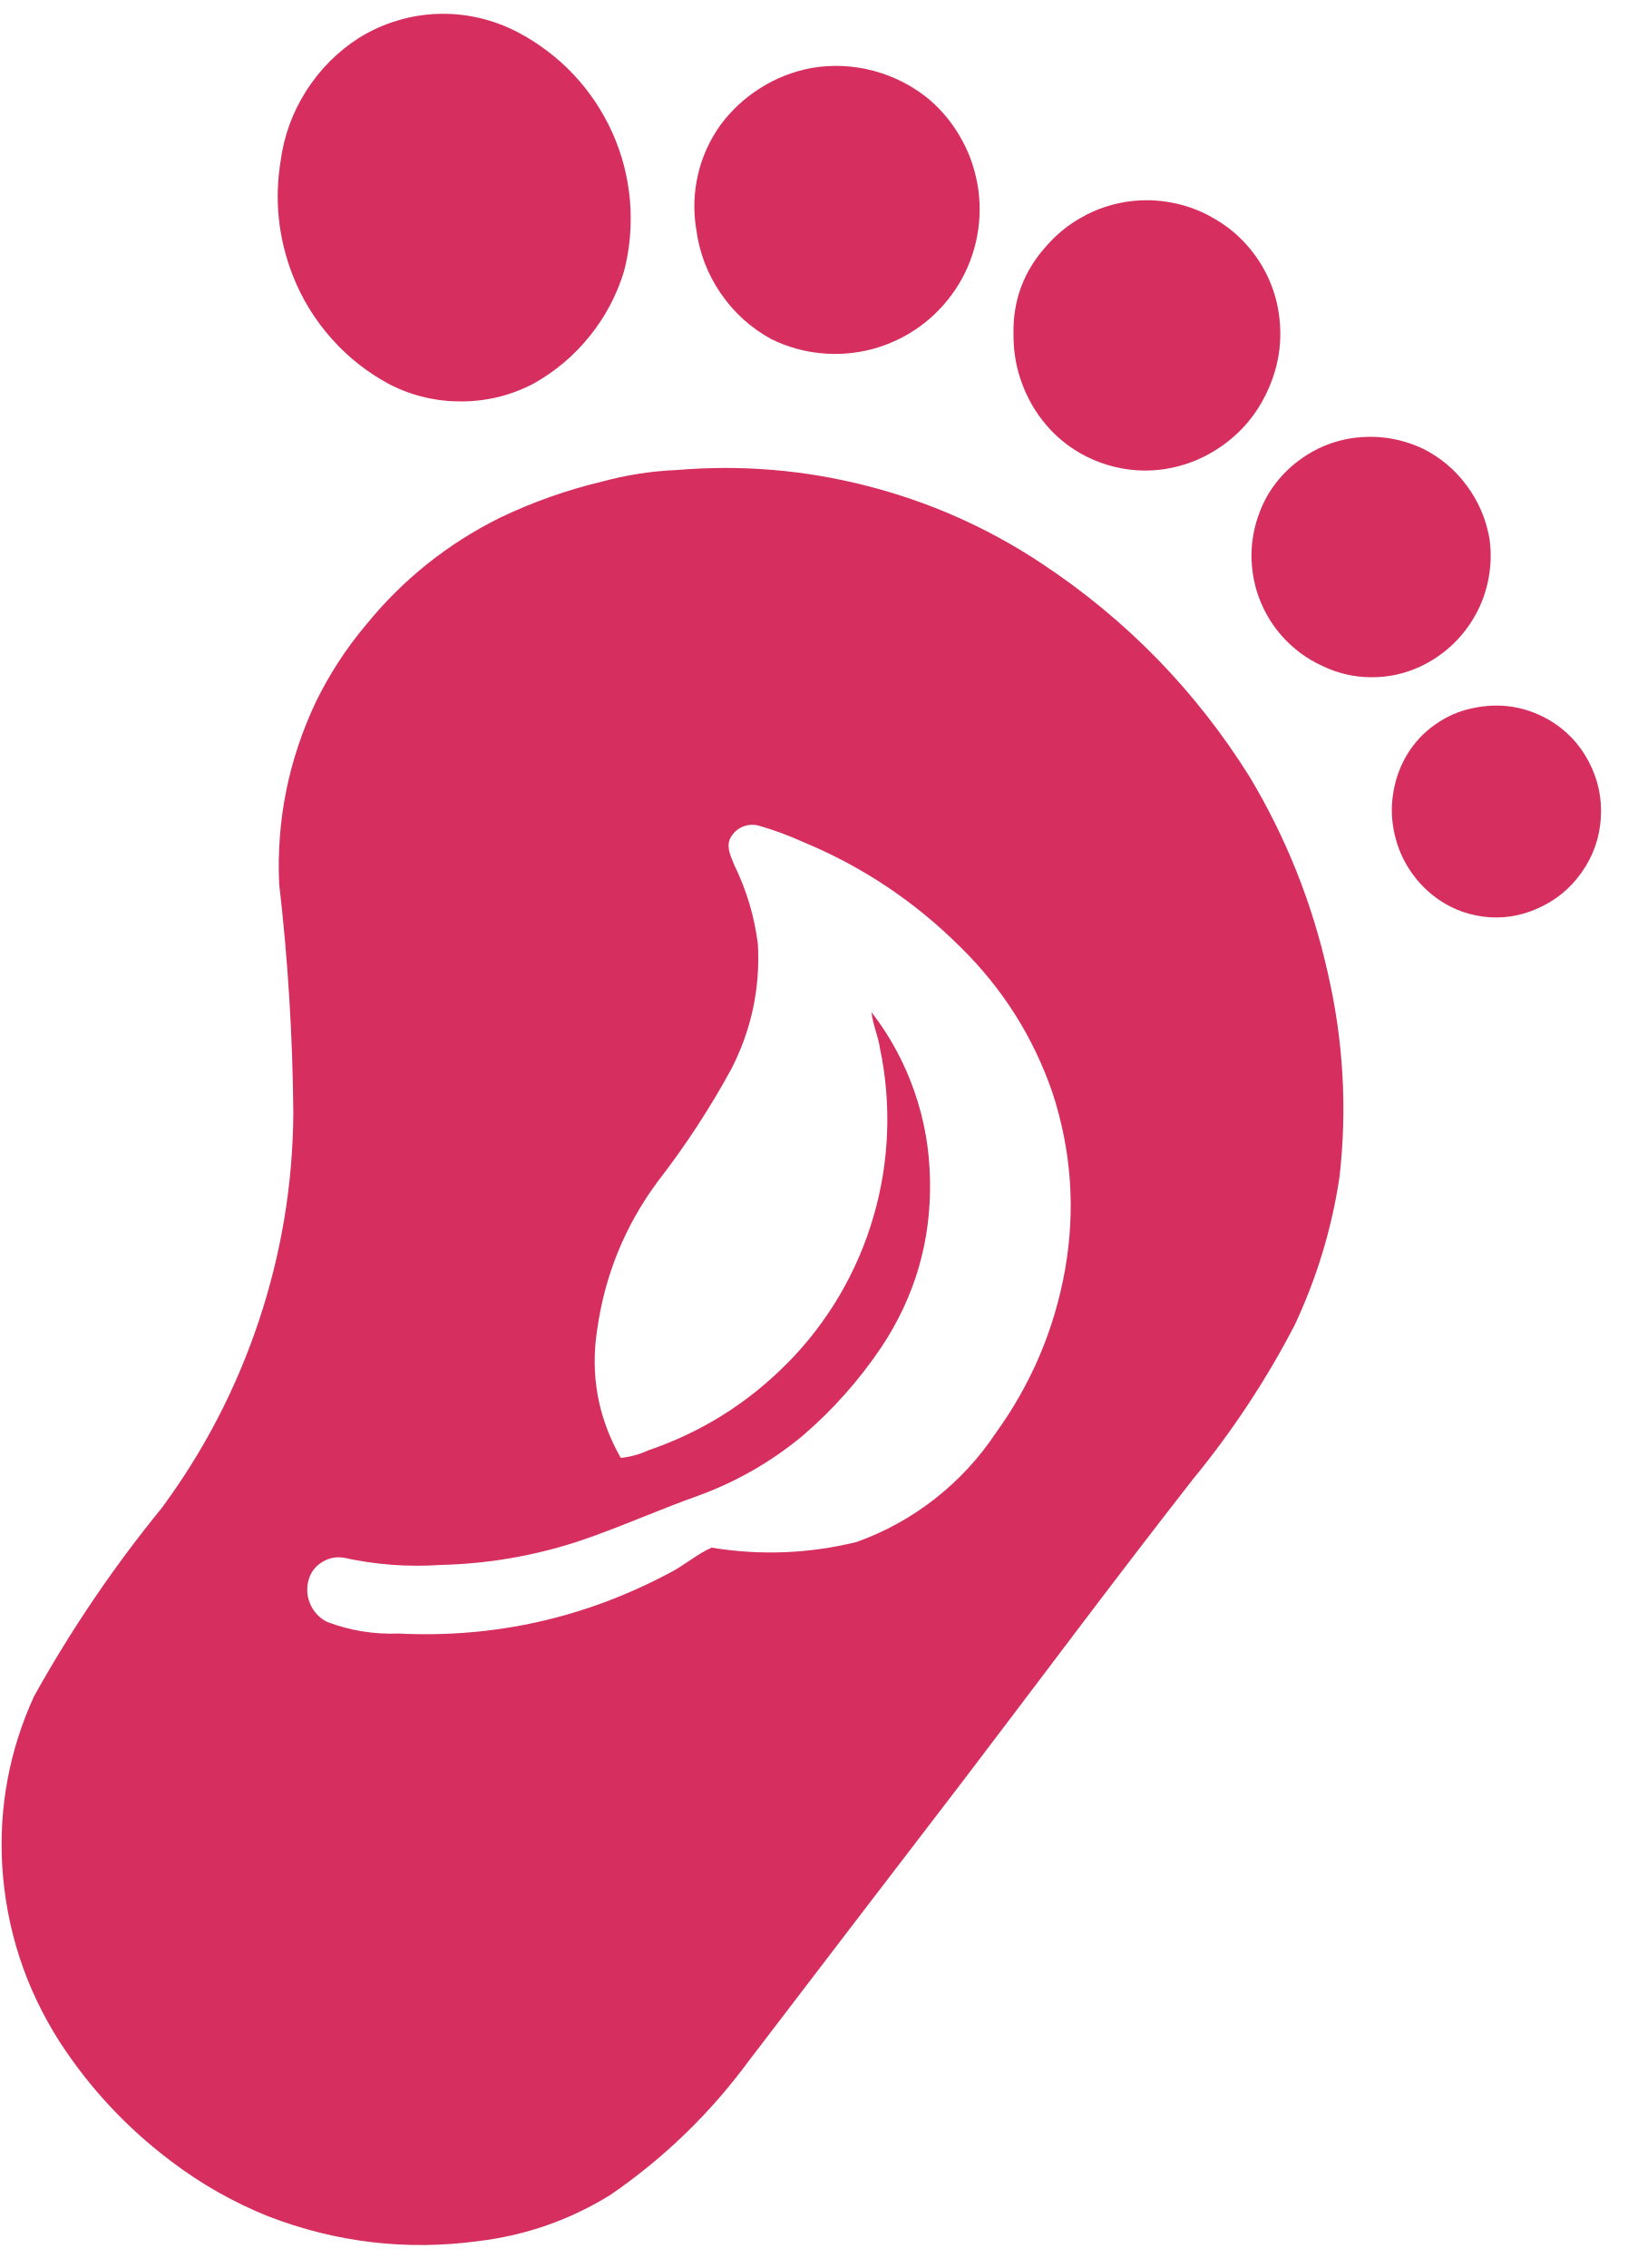
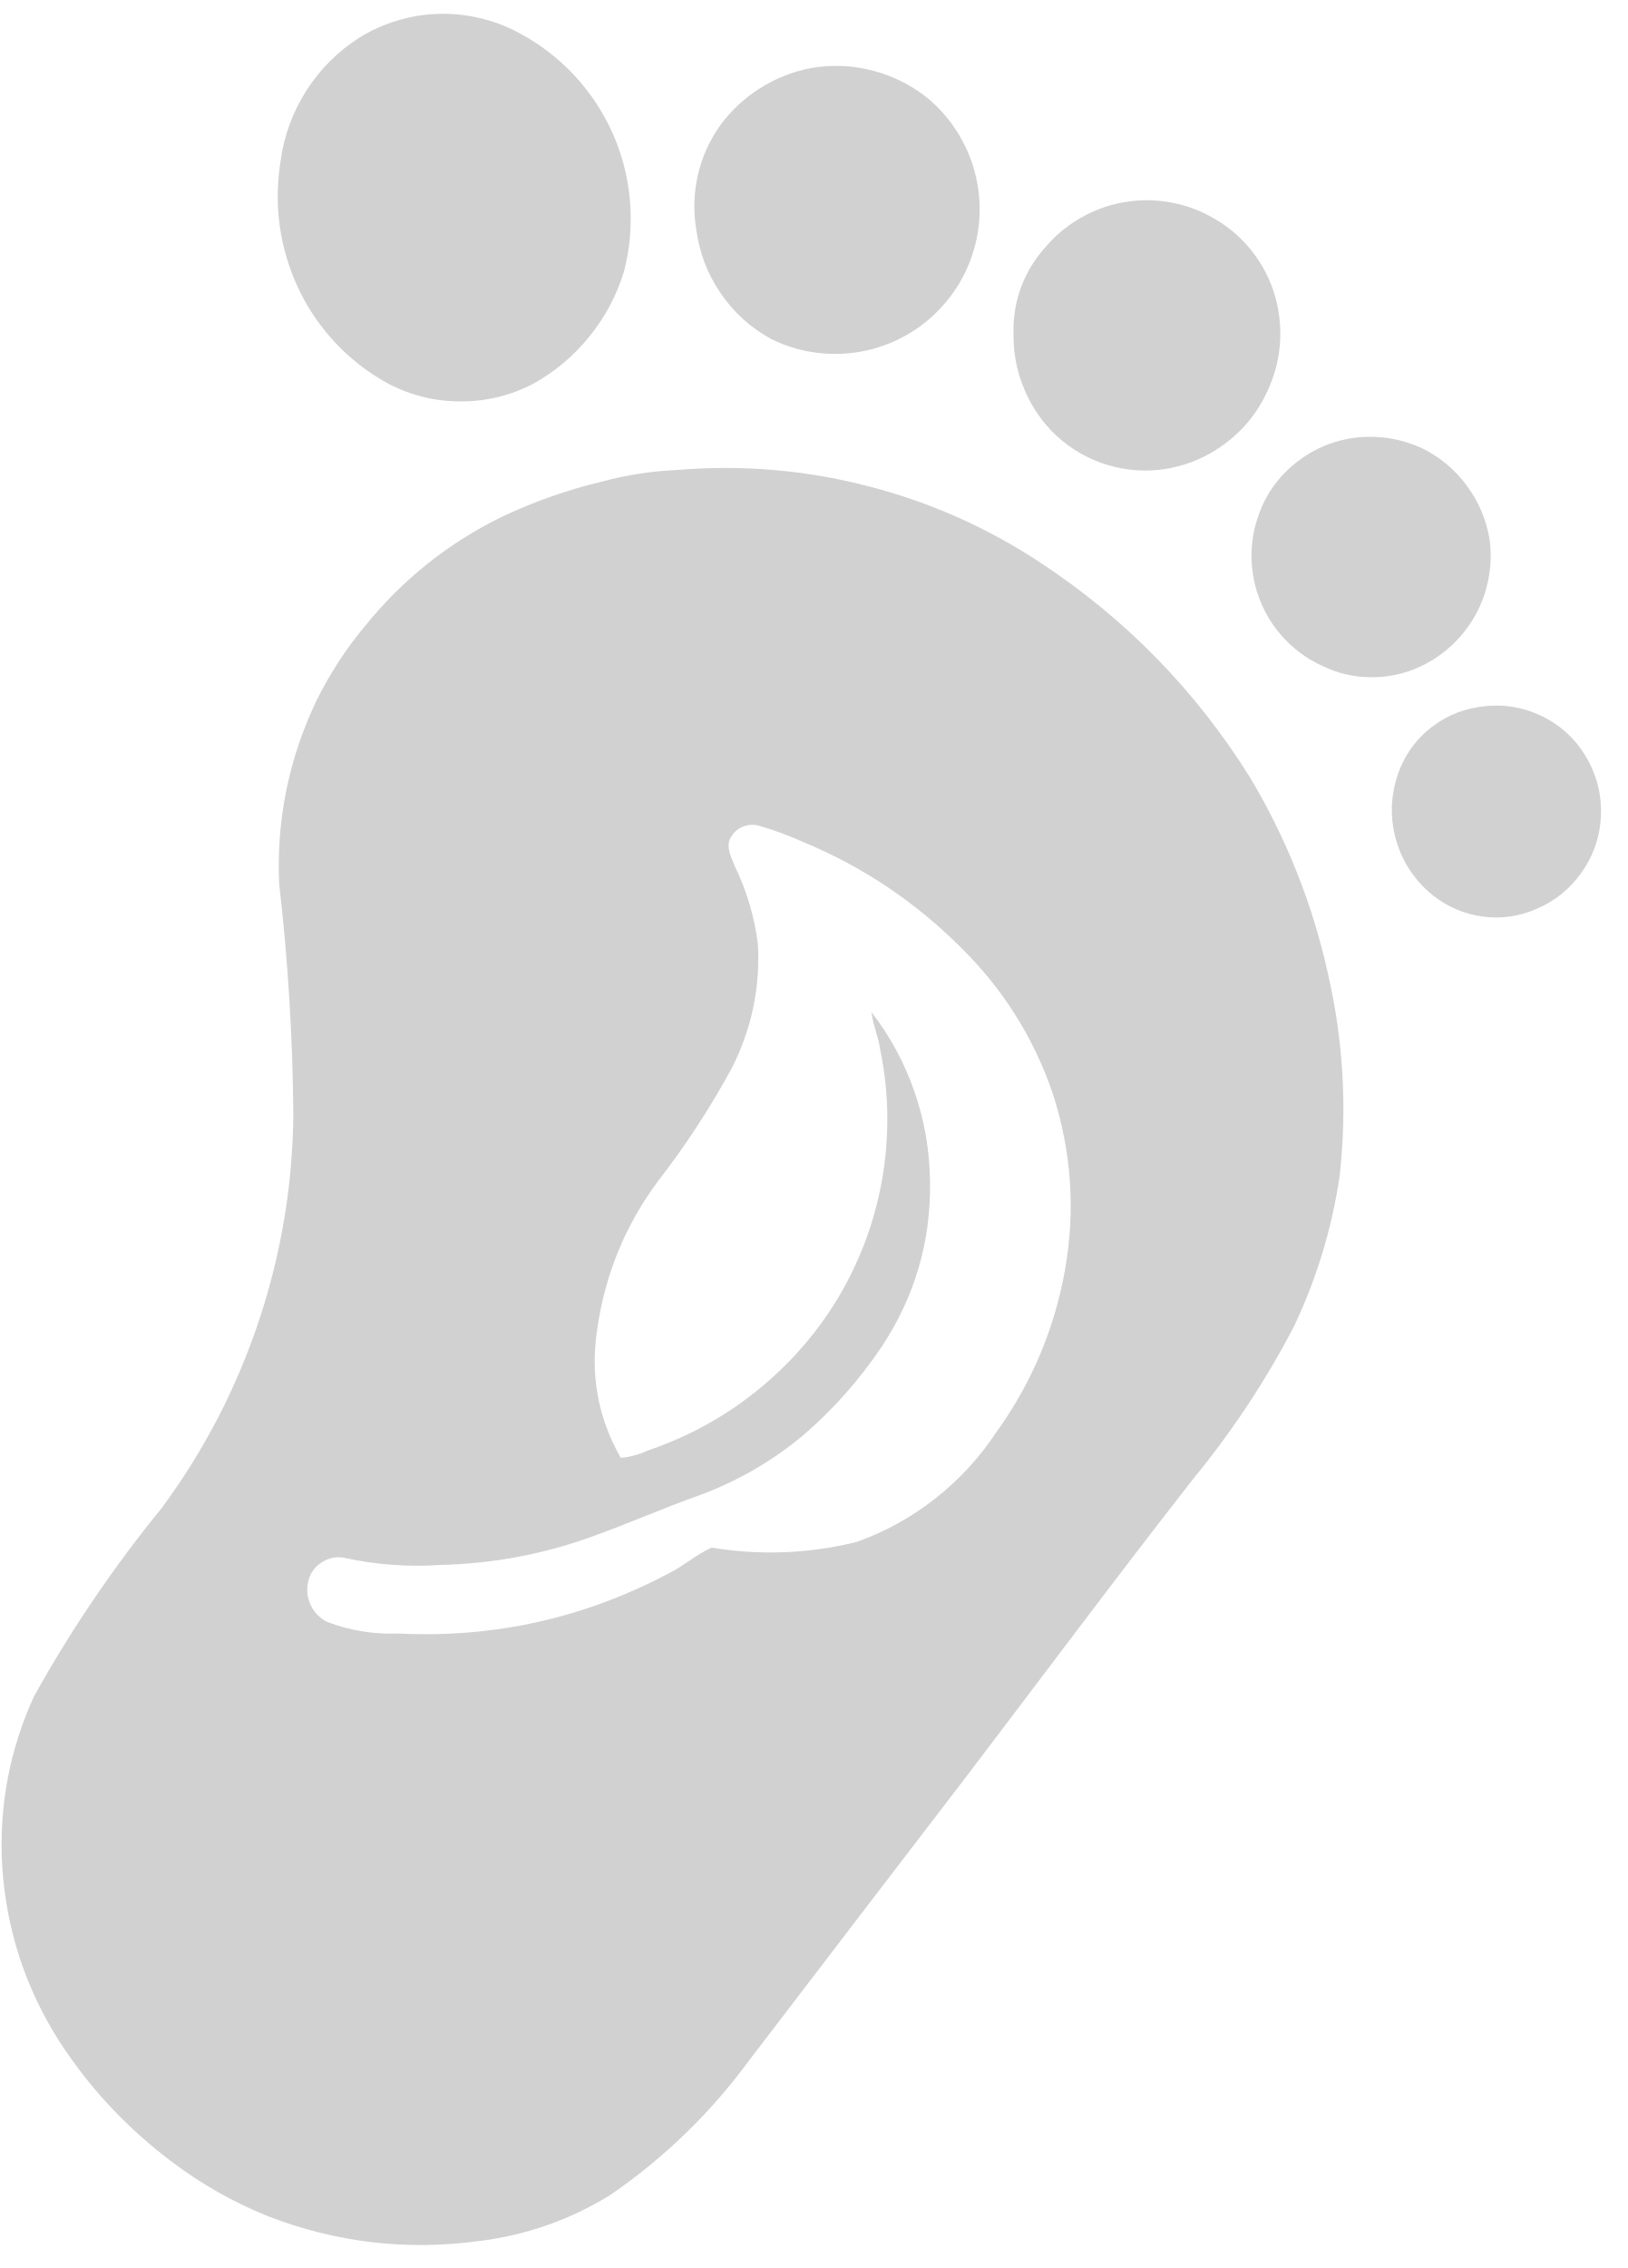
- <svg xmlns="http://www.w3.org/2000/svg" width="89" zoomAndPan="magnify" viewBox="0 0 66.75 93" height="124" preserveAspectRatio="xMidYMid meet" version="1.2">
-   <defs>
-     <clipPath id="c06ef7d2c3">
-       <path d="M 18.477 78.363 L 25.02 78.363 L 25.02 84.906 L 18.477 84.906 Z M 18.477 78.363 " />
+ <svg xmlns="http://www.w3.org/2000/svg" width="89" zoomAndPan="magnify" viewBox="0 0 66.75 93" height="124" preserveAspectRatio="xMidYMid meet" version="1.2" transform="matrix(1, 0, 0, 1, 0, 0)">
+   <defs fill="#5e5a5a">
+     <clipPath id="c06ef7d2c3" fill="#5e5a5a">
+       <path d="M 18.477 78.363 L 25.02 78.363 L 25.02 84.906 L 18.477 84.906 Z M 18.477 78.363 " fill="#5e5a5a" />
    </clipPath>
-     <clipPath id="cf07639418">
-       <path d="M 21.75 78.363 C 19.941 78.363 18.477 79.828 18.477 81.637 C 18.477 83.441 19.941 84.906 21.75 84.906 C 23.555 84.906 25.02 83.441 25.02 81.637 C 25.02 79.828 23.555 78.363 21.75 78.363 Z M 21.75 78.363 " />
+     <clipPath id="cf07639418" fill="#5e5a5a">
+       <path d="M 21.75 78.363 C 19.941 78.363 18.477 79.828 18.477 81.637 C 18.477 83.441 19.941 84.906 21.75 84.906 C 23.555 84.906 25.02 83.441 25.02 81.637 C 25.02 79.828 23.555 78.363 21.75 78.363 Z M 21.75 78.363 " fill="#5e5a5a" />
    </clipPath>
-     <clipPath id="06aa8a81ef">
-       <path d="M 11 0.172 L 26 0.172 L 26 17 L 11 17 Z M 11 0.172 " />
+     <clipPath id="06aa8a81ef" fill="#5e5a5a">
+       <path d="M 11 0.172 L 26 0.172 L 26 17 L 11 17 Z M 11 0.172 " fill="#5e5a5a" />
    </clipPath>
-     <clipPath id="884e646908">
-       <path d="M 0 19 L 56 19 L 56 92.824 L 0 92.824 Z M 0 19 " />
+     <clipPath id="884e646908" fill="#5e5a5a">
+       <path d="M 0 19 L 56 19 L 56 92.824 L 0 92.824 Z M 0 19 " fill="#5e5a5a" />
    </clipPath>
-     <clipPath id="270c0d84b8">
-       <path d="M 57 28 L 65.754 28 L 65.754 38 L 57 38 Z M 57 28 " />
+     <clipPath id="270c0d84b8" fill="#5e5a5a">
+       <path d="M 57 28 L 65.754 28 L 65.754 38 L 57 38 Z M 57 28 " fill="#5e5a5a" />
    </clipPath>
  </defs>
  <g id="7369721749">
-     <g clip-rule="nonzero" clip-path="url(#c06ef7d2c3)">
-       <g clip-rule="nonzero" clip-path="url(#cf07639418)">
-         <path style=" stroke:none;fill-rule:nonzero;fill:#d62f5f;fill-opacity:1;" d="M 18.477 78.363 L 25.02 78.363 L 25.02 84.906 L 18.477 84.906 Z M 18.477 78.363 " />
+     <g clip-rule="nonzero" clip-path="url(#4d1770d2c3)">
+       <g clip-rule="nonzero" clip-path="url(#3f51b59418)">
+         <path style=" stroke:none;fill-rule:nonzero;fill:#d1d1d1;fill-opacity:1;" d="M 18.477 78.363 L 25.02 78.363 L 25.02 84.906 L 18.477 84.906 Z M 18.477 78.363 " />
      </g>
    </g>
-     <g clip-rule="nonzero" clip-path="url(#06aa8a81ef)">
-       <path style=" stroke:none;fill-rule:nonzero;fill:#d62f5f;fill-opacity:1;" d="M 16.016 15.781 C 16.941 16.242 17.922 16.469 18.953 16.461 C 19.988 16.453 20.965 16.211 21.883 15.73 C 22.777 15.23 23.547 14.582 24.188 13.781 C 24.832 12.984 25.301 12.094 25.598 11.113 C 25.719 10.645 25.801 10.168 25.84 9.684 C 25.879 9.203 25.879 8.723 25.84 8.238 C 25.797 7.758 25.719 7.281 25.598 6.812 C 25.477 6.344 25.316 5.891 25.121 5.449 C 24.922 5.008 24.688 4.586 24.422 4.184 C 24.152 3.781 23.852 3.402 23.52 3.051 C 23.188 2.699 22.828 2.375 22.441 2.086 C 22.055 1.793 21.648 1.535 21.219 1.312 C 20.715 1.051 20.184 0.855 19.629 0.73 C 19.074 0.602 18.512 0.551 17.941 0.57 C 17.371 0.59 16.816 0.684 16.27 0.852 C 15.727 1.016 15.211 1.25 14.727 1.551 C 13.844 2.117 13.121 2.844 12.559 3.727 C 11.996 4.613 11.645 5.574 11.508 6.613 C 11.25 8.223 11.418 9.789 12.012 11.305 C 12.391 12.266 12.926 13.133 13.613 13.902 C 14.301 14.672 15.102 15.297 16.016 15.781 Z M 16.016 15.781 " />
+     <g clip-rule="nonzero" clip-path="url(#41f0ce81ef)">
+       <path style=" stroke:none;fill-rule:nonzero;fill:#d1d1d1;fill-opacity:1;" d="M 16.016 15.781 C 16.941 16.242 17.922 16.469 18.953 16.461 C 19.988 16.453 20.965 16.211 21.883 15.73 C 22.777 15.23 23.547 14.582 24.188 13.781 C 24.832 12.984 25.301 12.094 25.598 11.113 C 25.719 10.645 25.801 10.168 25.84 9.684 C 25.879 9.203 25.879 8.723 25.84 8.238 C 25.797 7.758 25.719 7.281 25.598 6.812 C 25.477 6.344 25.316 5.891 25.121 5.449 C 24.922 5.008 24.688 4.586 24.422 4.184 C 24.152 3.781 23.852 3.402 23.52 3.051 C 23.188 2.699 22.828 2.375 22.441 2.086 C 22.055 1.793 21.648 1.535 21.219 1.312 C 20.715 1.051 20.184 0.855 19.629 0.73 C 19.074 0.602 18.512 0.551 17.941 0.57 C 17.371 0.59 16.816 0.684 16.27 0.852 C 15.727 1.016 15.211 1.25 14.727 1.551 C 13.844 2.117 13.121 2.844 12.559 3.727 C 11.996 4.613 11.645 5.574 11.508 6.613 C 11.25 8.223 11.418 9.789 12.012 11.305 C 12.391 12.266 12.926 13.133 13.613 13.902 C 14.301 14.672 15.102 15.297 16.016 15.781 Z M 16.016 15.781 " />
    </g>
-     <path style=" stroke:none;fill-rule:nonzero;fill:#d62f5f;fill-opacity:1;" d="M 31.637 13.906 C 31.957 14.062 32.289 14.191 32.633 14.289 C 32.977 14.387 33.328 14.453 33.68 14.484 C 34.035 14.52 34.395 14.523 34.75 14.492 C 35.105 14.461 35.453 14.402 35.801 14.309 C 36.145 14.215 36.477 14.09 36.801 13.938 C 37.121 13.785 37.43 13.602 37.719 13.395 C 38.008 13.184 38.277 12.953 38.523 12.695 C 38.77 12.438 38.992 12.16 39.191 11.863 C 39.391 11.566 39.559 11.254 39.699 10.926 C 39.84 10.598 39.949 10.258 40.031 9.91 C 40.109 9.562 40.16 9.211 40.176 8.852 C 40.191 8.496 40.176 8.141 40.129 7.789 C 40.078 7.434 40 7.086 39.891 6.746 C 39.781 6.406 39.641 6.082 39.469 5.766 C 39.301 5.453 39.105 5.156 38.883 4.875 C 38.66 4.598 38.414 4.34 38.145 4.105 C 37.469 3.539 36.703 3.141 35.852 2.91 C 35 2.68 34.141 2.641 33.27 2.789 C 32.52 2.934 31.824 3.207 31.176 3.617 C 30.531 4.023 29.984 4.535 29.531 5.152 C 29.098 5.766 28.793 6.441 28.625 7.176 C 28.457 7.91 28.434 8.648 28.555 9.391 C 28.68 10.348 29.012 11.223 29.555 12.02 C 30.098 12.816 30.793 13.445 31.637 13.906 Z M 31.637 13.906 " />
-     <path style=" stroke:none;fill-rule:nonzero;fill:#d62f5f;fill-opacity:1;" d="M 47.535 19.266 C 48.504 19.156 49.383 18.816 50.172 18.246 C 50.965 17.676 51.562 16.949 51.973 16.062 C 52.516 14.906 52.648 13.703 52.379 12.453 C 52.211 11.715 51.902 11.043 51.453 10.434 C 51.004 9.824 50.449 9.332 49.793 8.957 C 49.246 8.637 48.66 8.418 48.039 8.305 C 47.414 8.188 46.793 8.18 46.164 8.281 C 45.539 8.383 44.949 8.586 44.395 8.895 C 43.84 9.199 43.355 9.59 42.938 10.066 C 41.996 11.098 41.539 12.312 41.57 13.707 C 41.562 14.438 41.691 15.145 41.957 15.824 C 42.223 16.508 42.605 17.113 43.109 17.648 C 43.68 18.242 44.355 18.684 45.137 18.969 C 45.914 19.25 46.715 19.352 47.535 19.266 Z M 47.535 19.266 " />
-     <path style=" stroke:none;fill-rule:nonzero;fill:#d62f5f;fill-opacity:1;" d="M 61.094 22.102 C 60.957 21.301 60.648 20.57 60.164 19.918 C 59.684 19.262 59.078 18.754 58.348 18.391 C 57.359 17.934 56.324 17.805 55.254 18 C 54.586 18.133 53.973 18.391 53.414 18.781 C 52.855 19.168 52.395 19.652 52.039 20.23 C 51.859 20.527 51.715 20.844 51.602 21.176 C 51.488 21.504 51.41 21.844 51.367 22.191 C 51.324 22.535 51.32 22.883 51.352 23.23 C 51.383 23.578 51.449 23.922 51.551 24.254 C 51.656 24.586 51.793 24.906 51.961 25.211 C 52.133 25.516 52.332 25.801 52.562 26.062 C 52.793 26.324 53.051 26.562 53.328 26.77 C 53.609 26.98 53.906 27.156 54.227 27.301 C 54.855 27.609 55.523 27.766 56.227 27.77 C 56.93 27.777 57.602 27.633 58.238 27.34 C 58.727 27.113 59.164 26.816 59.559 26.449 C 59.949 26.082 60.273 25.664 60.531 25.191 C 60.789 24.719 60.965 24.219 61.059 23.691 C 61.156 23.164 61.168 22.633 61.094 22.102 Z M 61.094 22.102 " />
+     <path style=" stroke:none;fill-rule:nonzero;fill:#d1d1d1;fill-opacity:1;" d="M 31.637 13.906 C 31.957 14.062 32.289 14.191 32.633 14.289 C 32.977 14.387 33.328 14.453 33.68 14.484 C 34.035 14.52 34.395 14.523 34.75 14.492 C 35.105 14.461 35.453 14.402 35.801 14.309 C 36.145 14.215 36.477 14.09 36.801 13.938 C 37.121 13.785 37.43 13.602 37.719 13.395 C 38.008 13.184 38.277 12.953 38.523 12.695 C 38.77 12.438 38.992 12.16 39.191 11.863 C 39.391 11.566 39.559 11.254 39.699 10.926 C 39.84 10.598 39.949 10.258 40.031 9.91 C 40.109 9.562 40.16 9.211 40.176 8.852 C 40.191 8.496 40.176 8.141 40.129 7.789 C 40.078 7.434 40 7.086 39.891 6.746 C 39.781 6.406 39.641 6.082 39.469 5.766 C 39.301 5.453 39.105 5.156 38.883 4.875 C 38.66 4.598 38.414 4.34 38.145 4.105 C 37.469 3.539 36.703 3.141 35.852 2.91 C 35 2.68 34.141 2.641 33.27 2.789 C 32.52 2.934 31.824 3.207 31.176 3.617 C 30.531 4.023 29.984 4.535 29.531 5.152 C 29.098 5.766 28.793 6.441 28.625 7.176 C 28.457 7.91 28.434 8.648 28.555 9.391 C 28.68 10.348 29.012 11.223 29.555 12.02 C 30.098 12.816 30.793 13.445 31.637 13.906 Z M 31.637 13.906 " />
+     <path style=" stroke:none;fill-rule:nonzero;fill:#d1d1d1;fill-opacity:1;" d="M 47.535 19.266 C 48.504 19.156 49.383 18.816 50.172 18.246 C 50.965 17.676 51.562 16.949 51.973 16.062 C 52.516 14.906 52.648 13.703 52.379 12.453 C 52.211 11.715 51.902 11.043 51.453 10.434 C 51.004 9.824 50.449 9.332 49.793 8.957 C 49.246 8.637 48.66 8.418 48.039 8.305 C 47.414 8.188 46.793 8.18 46.164 8.281 C 45.539 8.383 44.949 8.586 44.395 8.895 C 43.84 9.199 43.355 9.59 42.938 10.066 C 41.996 11.098 41.539 12.312 41.57 13.707 C 41.562 14.438 41.691 15.145 41.957 15.824 C 42.223 16.508 42.605 17.113 43.109 17.648 C 43.68 18.242 44.355 18.684 45.137 18.969 C 45.914 19.25 46.715 19.352 47.535 19.266 Z M 47.535 19.266 " />
+     <path style=" stroke:none;fill-rule:nonzero;fill:#d1d1d1;fill-opacity:1;" d="M 61.094 22.102 C 60.957 21.301 60.648 20.57 60.164 19.918 C 59.684 19.262 59.078 18.754 58.348 18.391 C 57.359 17.934 56.324 17.805 55.254 18 C 54.586 18.133 53.973 18.391 53.414 18.781 C 52.855 19.168 52.395 19.652 52.039 20.23 C 51.859 20.527 51.715 20.844 51.602 21.176 C 51.488 21.504 51.41 21.844 51.367 22.191 C 51.324 22.535 51.32 22.883 51.352 23.23 C 51.383 23.578 51.449 23.922 51.551 24.254 C 51.656 24.586 51.793 24.906 51.961 25.211 C 52.133 25.516 52.332 25.801 52.562 26.062 C 52.793 26.324 53.051 26.562 53.328 26.77 C 53.609 26.98 53.906 27.156 54.227 27.301 C 54.855 27.609 55.523 27.766 56.227 27.77 C 56.93 27.777 57.602 27.633 58.238 27.34 C 58.727 27.113 59.164 26.816 59.559 26.449 C 59.949 26.082 60.273 25.664 60.531 25.191 C 60.789 24.719 60.965 24.219 61.059 23.691 C 61.156 23.164 61.168 22.633 61.094 22.102 Z M 61.094 22.102 " />
    <g clip-rule="nonzero" clip-path="url(#884e646908)">
-       <path style=" stroke:none;fill-rule:nonzero;fill:#d62f5f;fill-opacity:1;" d="M 51.254 31.852 C 49.035 28.309 46.184 25.387 42.695 23.086 C 40.492 21.629 38.109 20.574 35.551 19.922 C 32.992 19.266 30.395 19.051 27.762 19.273 C 26.719 19.316 25.691 19.477 24.684 19.75 C 23.242 20.094 21.852 20.586 20.512 21.227 C 18.355 22.297 16.516 23.766 15 25.637 C 14.191 26.598 13.512 27.645 12.961 28.77 C 11.84 31.137 11.336 33.625 11.449 36.238 C 11.812 39.363 12.004 42.496 12.031 45.641 C 12.012 48.559 11.539 51.398 10.617 54.164 C 9.695 56.93 8.367 59.488 6.637 61.832 C 4.66 64.254 2.914 66.828 1.395 69.559 C 0.387 71.766 -0.047 74.082 0.09 76.504 C 0.254 79.105 1.035 81.508 2.434 83.707 C 3.672 85.617 5.203 87.258 7.027 88.629 C 8.25 89.555 9.57 90.305 10.996 90.879 C 13.789 91.957 16.672 92.297 19.641 91.895 C 21.57 91.66 23.363 91.031 25.016 90.016 C 27.234 88.496 29.137 86.652 30.727 84.488 C 33.648 80.664 36.574 76.84 39.504 73.02 C 42.648 68.891 45.746 64.727 48.945 60.637 C 50.547 58.684 51.934 56.586 53.098 54.344 C 54.008 52.406 54.625 50.379 54.941 48.262 C 55.262 45.441 55.098 42.645 54.457 39.879 C 53.82 37.031 52.754 34.355 51.254 31.852 Z M 43.684 52.066 C 43.246 54.516 42.297 56.75 40.84 58.766 C 40.152 59.797 39.32 60.695 38.348 61.457 C 37.371 62.223 36.301 62.812 35.133 63.23 C 33.168 63.711 31.184 63.789 29.188 63.461 C 28.57 63.734 28.043 64.211 27.43 64.516 C 23.961 66.352 20.266 67.176 16.348 66.984 C 15.336 67.023 14.359 66.863 13.418 66.508 C 13.258 66.43 13.117 66.32 12.992 66.188 C 12.871 66.059 12.777 65.906 12.711 65.742 C 12.641 65.574 12.605 65.402 12.602 65.223 C 12.598 65.043 12.625 64.867 12.684 64.699 C 12.789 64.414 12.973 64.191 13.238 64.039 C 13.5 63.883 13.781 63.828 14.082 63.871 C 15.391 64.16 16.711 64.262 18.047 64.172 C 20.238 64.121 22.367 63.719 24.426 62.957 C 25.84 62.445 27.215 61.836 28.629 61.336 C 30.199 60.762 31.629 59.945 32.914 58.879 C 34.156 57.816 35.23 56.605 36.145 55.25 C 37.527 53.172 38.195 50.883 38.145 48.391 C 38.125 47.141 37.914 45.93 37.504 44.754 C 37.094 43.574 36.508 42.492 35.746 41.504 C 35.797 42.016 36.023 42.488 36.094 42.996 C 36.336 44.145 36.43 45.305 36.383 46.477 C 36.336 47.648 36.148 48.797 35.816 49.922 C 35.488 51.047 35.023 52.113 34.43 53.125 C 33.832 54.137 33.125 55.059 32.301 55.891 C 30.68 57.531 28.777 58.727 26.598 59.469 C 26.234 59.637 25.855 59.742 25.461 59.781 C 24.527 58.137 24.203 56.379 24.496 54.508 C 24.812 52.277 25.637 50.258 26.977 48.449 C 28.113 46.984 29.125 45.438 30.012 43.805 C 30.824 42.207 31.184 40.512 31.086 38.719 C 30.945 37.59 30.625 36.512 30.125 35.488 C 29.992 35.148 29.781 34.766 29.941 34.398 C 30.051 34.172 30.219 34.008 30.445 33.906 C 30.676 33.809 30.91 33.793 31.148 33.863 C 31.766 34.043 32.367 34.266 32.953 34.531 C 35.383 35.539 37.523 36.973 39.387 38.828 C 41.117 40.523 42.379 42.516 43.168 44.805 C 43.945 47.184 44.117 49.605 43.684 52.066 Z M 43.684 52.066 " />
+       <path style=" stroke:none;fill-rule:nonzero;fill:#d1d1d1;fill-opacity:1;" d="M 51.254 31.852 C 49.035 28.309 46.184 25.387 42.695 23.086 C 40.492 21.629 38.109 20.574 35.551 19.922 C 32.992 19.266 30.395 19.051 27.762 19.273 C 26.719 19.316 25.691 19.477 24.684 19.75 C 23.242 20.094 21.852 20.586 20.512 21.227 C 18.355 22.297 16.516 23.766 15 25.637 C 14.191 26.598 13.512 27.645 12.961 28.77 C 11.84 31.137 11.336 33.625 11.449 36.238 C 11.812 39.363 12.004 42.496 12.031 45.641 C 12.012 48.559 11.539 51.398 10.617 54.164 C 9.695 56.93 8.367 59.488 6.637 61.832 C 4.66 64.254 2.914 66.828 1.395 69.559 C 0.387 71.766 -0.047 74.082 0.09 76.504 C 0.254 79.105 1.035 81.508 2.434 83.707 C 3.672 85.617 5.203 87.258 7.027 88.629 C 8.25 89.555 9.57 90.305 10.996 90.879 C 13.789 91.957 16.672 92.297 19.641 91.895 C 21.57 91.66 23.363 91.031 25.016 90.016 C 27.234 88.496 29.137 86.652 30.727 84.488 C 33.648 80.664 36.574 76.84 39.504 73.02 C 42.648 68.891 45.746 64.727 48.945 60.637 C 50.547 58.684 51.934 56.586 53.098 54.344 C 54.008 52.406 54.625 50.379 54.941 48.262 C 55.262 45.441 55.098 42.645 54.457 39.879 C 53.82 37.031 52.754 34.355 51.254 31.852 Z M 43.684 52.066 C 43.246 54.516 42.297 56.75 40.84 58.766 C 40.152 59.797 39.32 60.695 38.348 61.457 C 37.371 62.223 36.301 62.812 35.133 63.23 C 33.168 63.711 31.184 63.789 29.188 63.461 C 28.57 63.734 28.043 64.211 27.43 64.516 C 23.961 66.352 20.266 67.176 16.348 66.984 C 15.336 67.023 14.359 66.863 13.418 66.508 C 13.258 66.43 13.117 66.32 12.992 66.188 C 12.871 66.059 12.777 65.906 12.711 65.742 C 12.641 65.574 12.605 65.402 12.602 65.223 C 12.598 65.043 12.625 64.867 12.684 64.699 C 12.789 64.414 12.973 64.191 13.238 64.039 C 13.5 63.883 13.781 63.828 14.082 63.871 C 15.391 64.16 16.711 64.262 18.047 64.172 C 20.238 64.121 22.367 63.719 24.426 62.957 C 25.84 62.445 27.215 61.836 28.629 61.336 C 30.199 60.762 31.629 59.945 32.914 58.879 C 34.156 57.816 35.23 56.605 36.145 55.25 C 37.527 53.172 38.195 50.883 38.145 48.391 C 38.125 47.141 37.914 45.93 37.504 44.754 C 37.094 43.574 36.508 42.492 35.746 41.504 C 35.797 42.016 36.023 42.488 36.094 42.996 C 36.336 44.145 36.43 45.305 36.383 46.477 C 36.336 47.648 36.148 48.797 35.816 49.922 C 35.488 51.047 35.023 52.113 34.43 53.125 C 33.832 54.137 33.125 55.059 32.301 55.891 C 30.68 57.531 28.777 58.727 26.598 59.469 C 26.234 59.637 25.855 59.742 25.461 59.781 C 24.527 58.137 24.203 56.379 24.496 54.508 C 24.812 52.277 25.637 50.258 26.977 48.449 C 28.113 46.984 29.125 45.438 30.012 43.805 C 30.824 42.207 31.184 40.512 31.086 38.719 C 30.945 37.59 30.625 36.512 30.125 35.488 C 29.992 35.148 29.781 34.766 29.941 34.398 C 30.051 34.172 30.219 34.008 30.445 33.906 C 30.676 33.809 30.91 33.793 31.148 33.863 C 31.766 34.043 32.367 34.266 32.953 34.531 C 35.383 35.539 37.523 36.973 39.387 38.828 C 41.117 40.523 42.379 42.516 43.168 44.805 C 43.945 47.184 44.117 49.605 43.684 52.066 Z M 43.684 52.066 " />
    </g>
    <g clip-rule="nonzero" clip-path="url(#270c0d84b8)">
-       <path style=" stroke:none;fill-rule:nonzero;fill:#d62f5f;fill-opacity:1;" d="M 63.508 29.504 C 62.539 28.961 61.512 28.805 60.422 29.035 C 59.859 29.148 59.344 29.371 58.875 29.703 C 58.402 30.031 58.02 30.441 57.719 30.93 C 57.441 31.395 57.254 31.895 57.16 32.43 C 57.062 32.961 57.062 33.496 57.164 34.031 C 57.262 34.562 57.449 35.062 57.73 35.527 C 58.012 35.992 58.363 36.391 58.789 36.727 C 59.391 37.199 60.07 37.484 60.828 37.586 C 61.586 37.684 62.316 37.578 63.016 37.273 C 63.773 36.953 64.391 36.453 64.867 35.781 C 65.344 35.109 65.609 34.363 65.66 33.539 C 65.711 32.719 65.543 31.945 65.156 31.215 C 64.77 30.488 64.223 29.918 63.508 29.504 Z M 63.508 29.504 " />
+       <path style=" stroke:none;fill-rule:nonzero;fill:#d1d1d1;fill-opacity:1;" d="M 63.508 29.504 C 62.539 28.961 61.512 28.805 60.422 29.035 C 59.859 29.148 59.344 29.371 58.875 29.703 C 58.402 30.031 58.02 30.441 57.719 30.93 C 57.441 31.395 57.254 31.895 57.16 32.43 C 57.062 32.961 57.062 33.496 57.164 34.031 C 57.262 34.562 57.449 35.062 57.73 35.527 C 58.012 35.992 58.363 36.391 58.789 36.727 C 59.391 37.199 60.07 37.484 60.828 37.586 C 61.586 37.684 62.316 37.578 63.016 37.273 C 63.773 36.953 64.391 36.453 64.867 35.781 C 65.344 35.109 65.609 34.363 65.66 33.539 C 65.711 32.719 65.543 31.945 65.156 31.215 C 64.77 30.488 64.223 29.918 63.508 29.504 Z M 63.508 29.504 " />
    </g>
  </g>
</svg>
